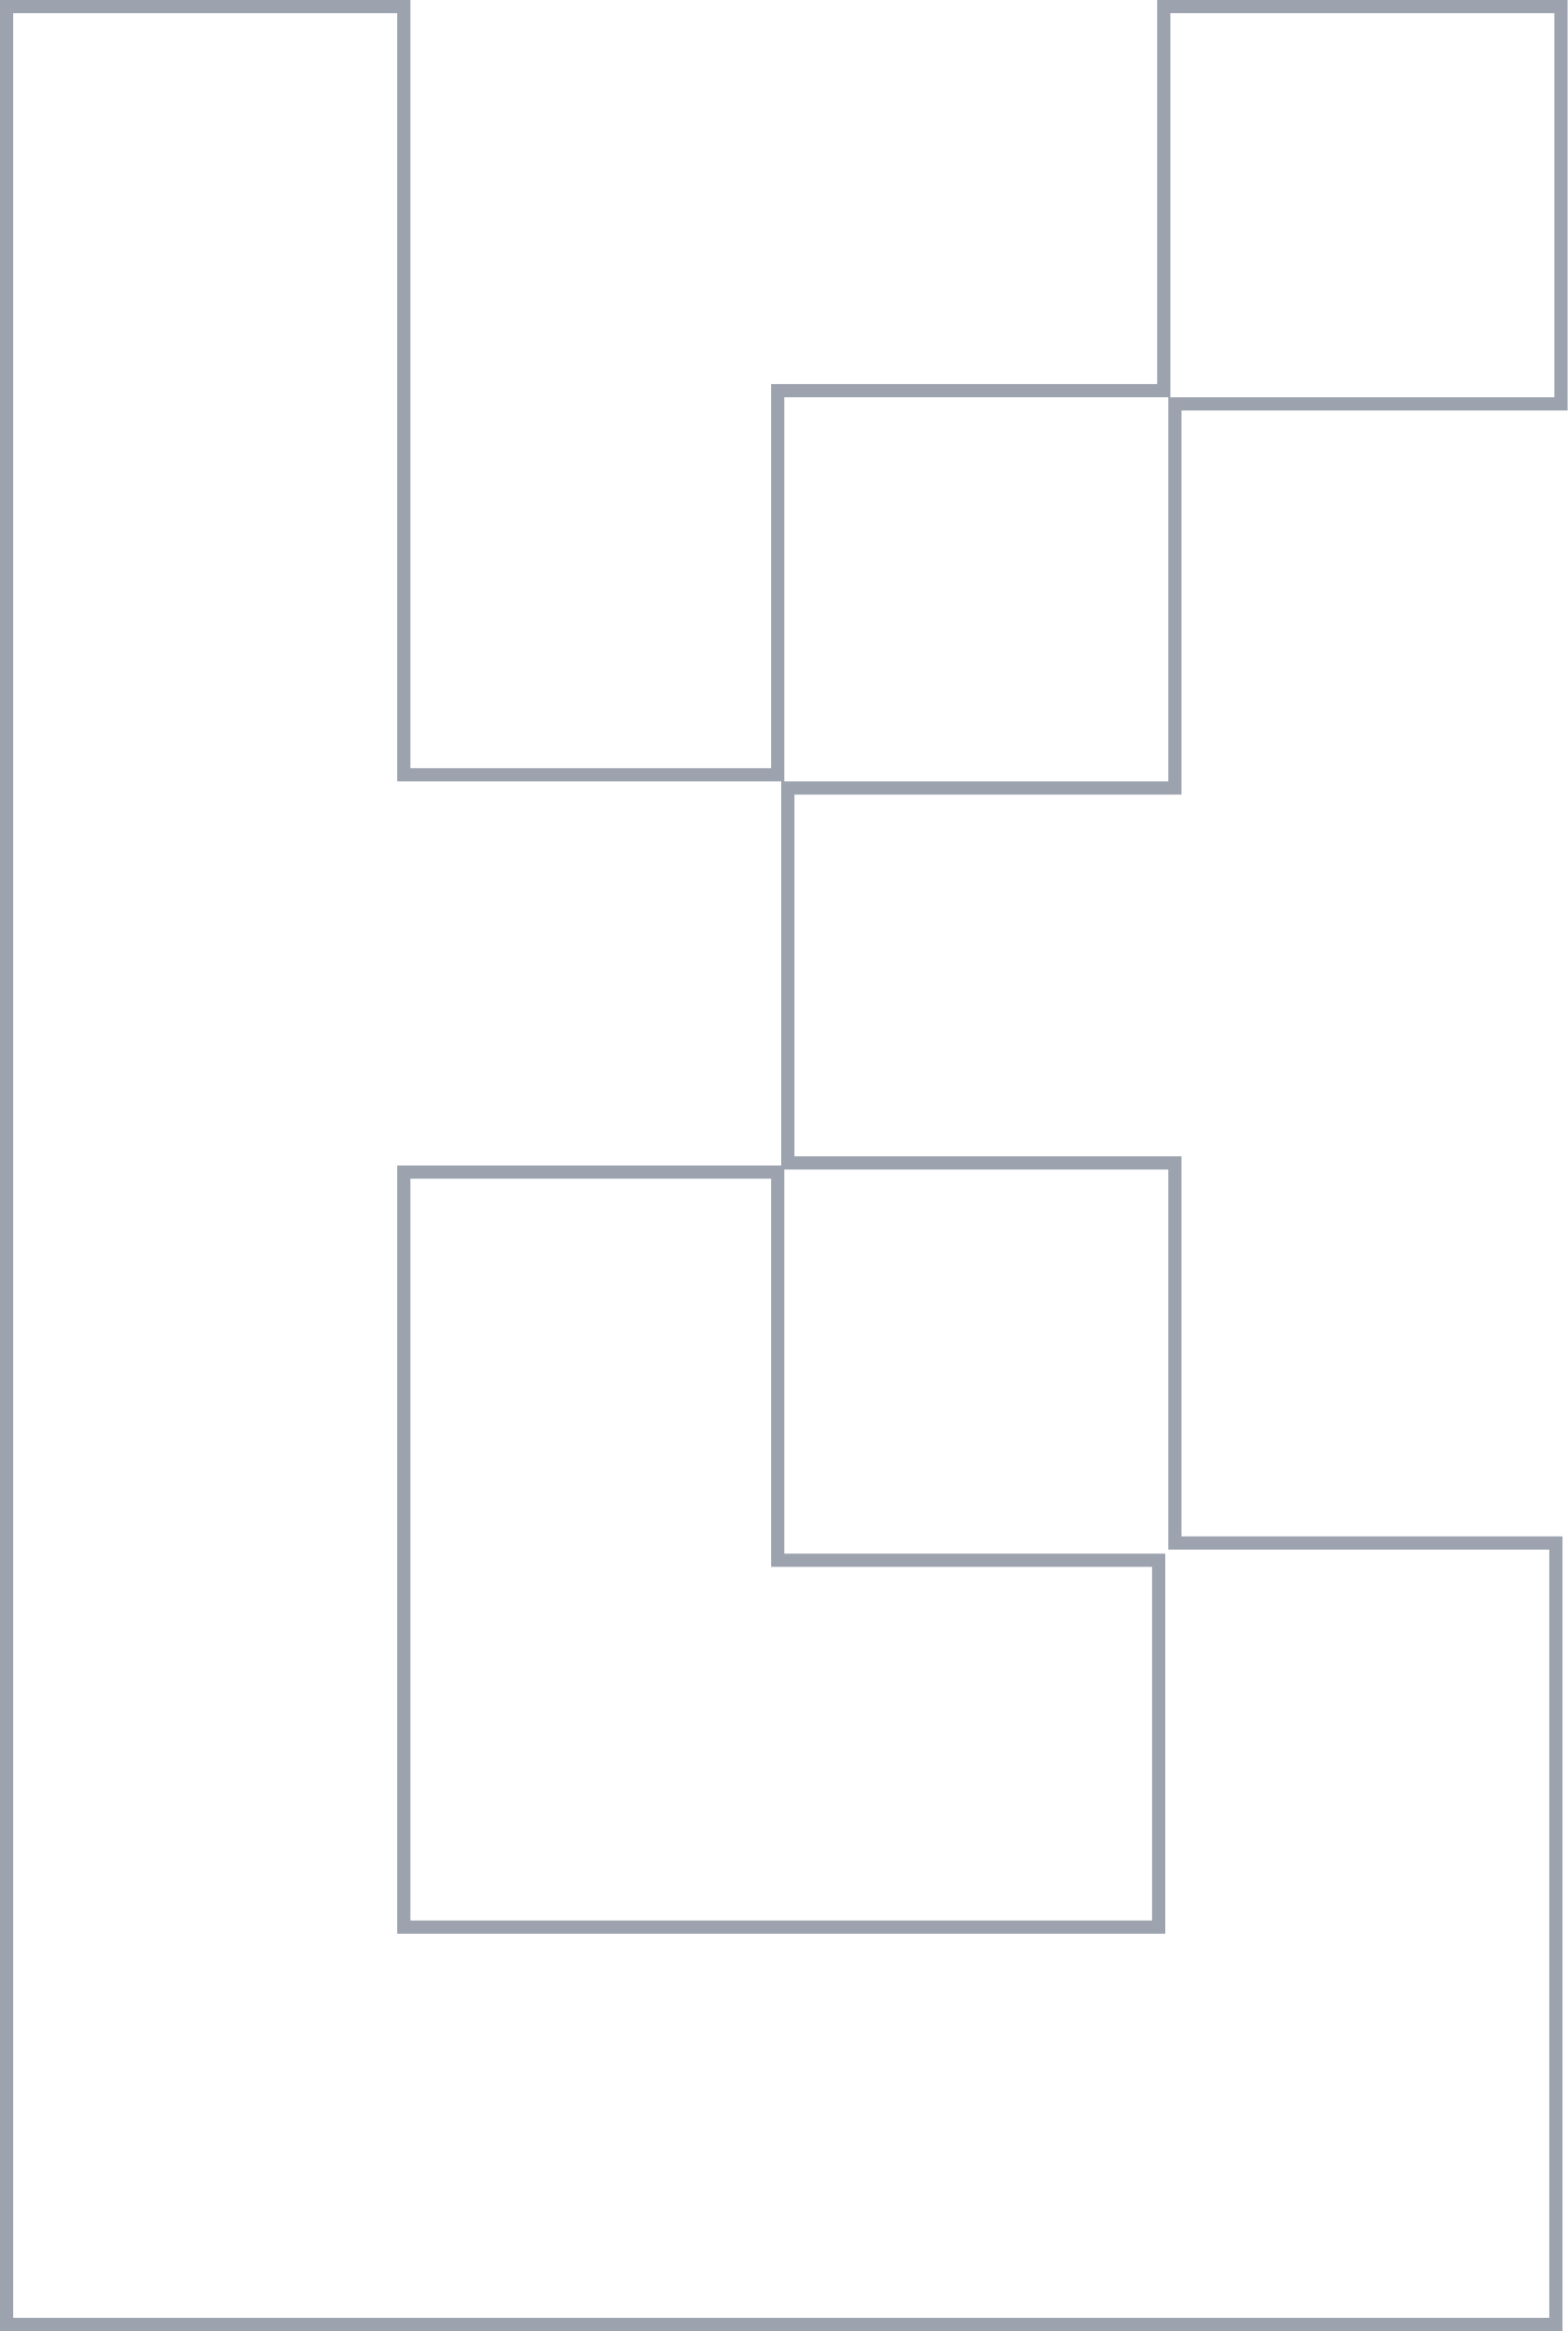
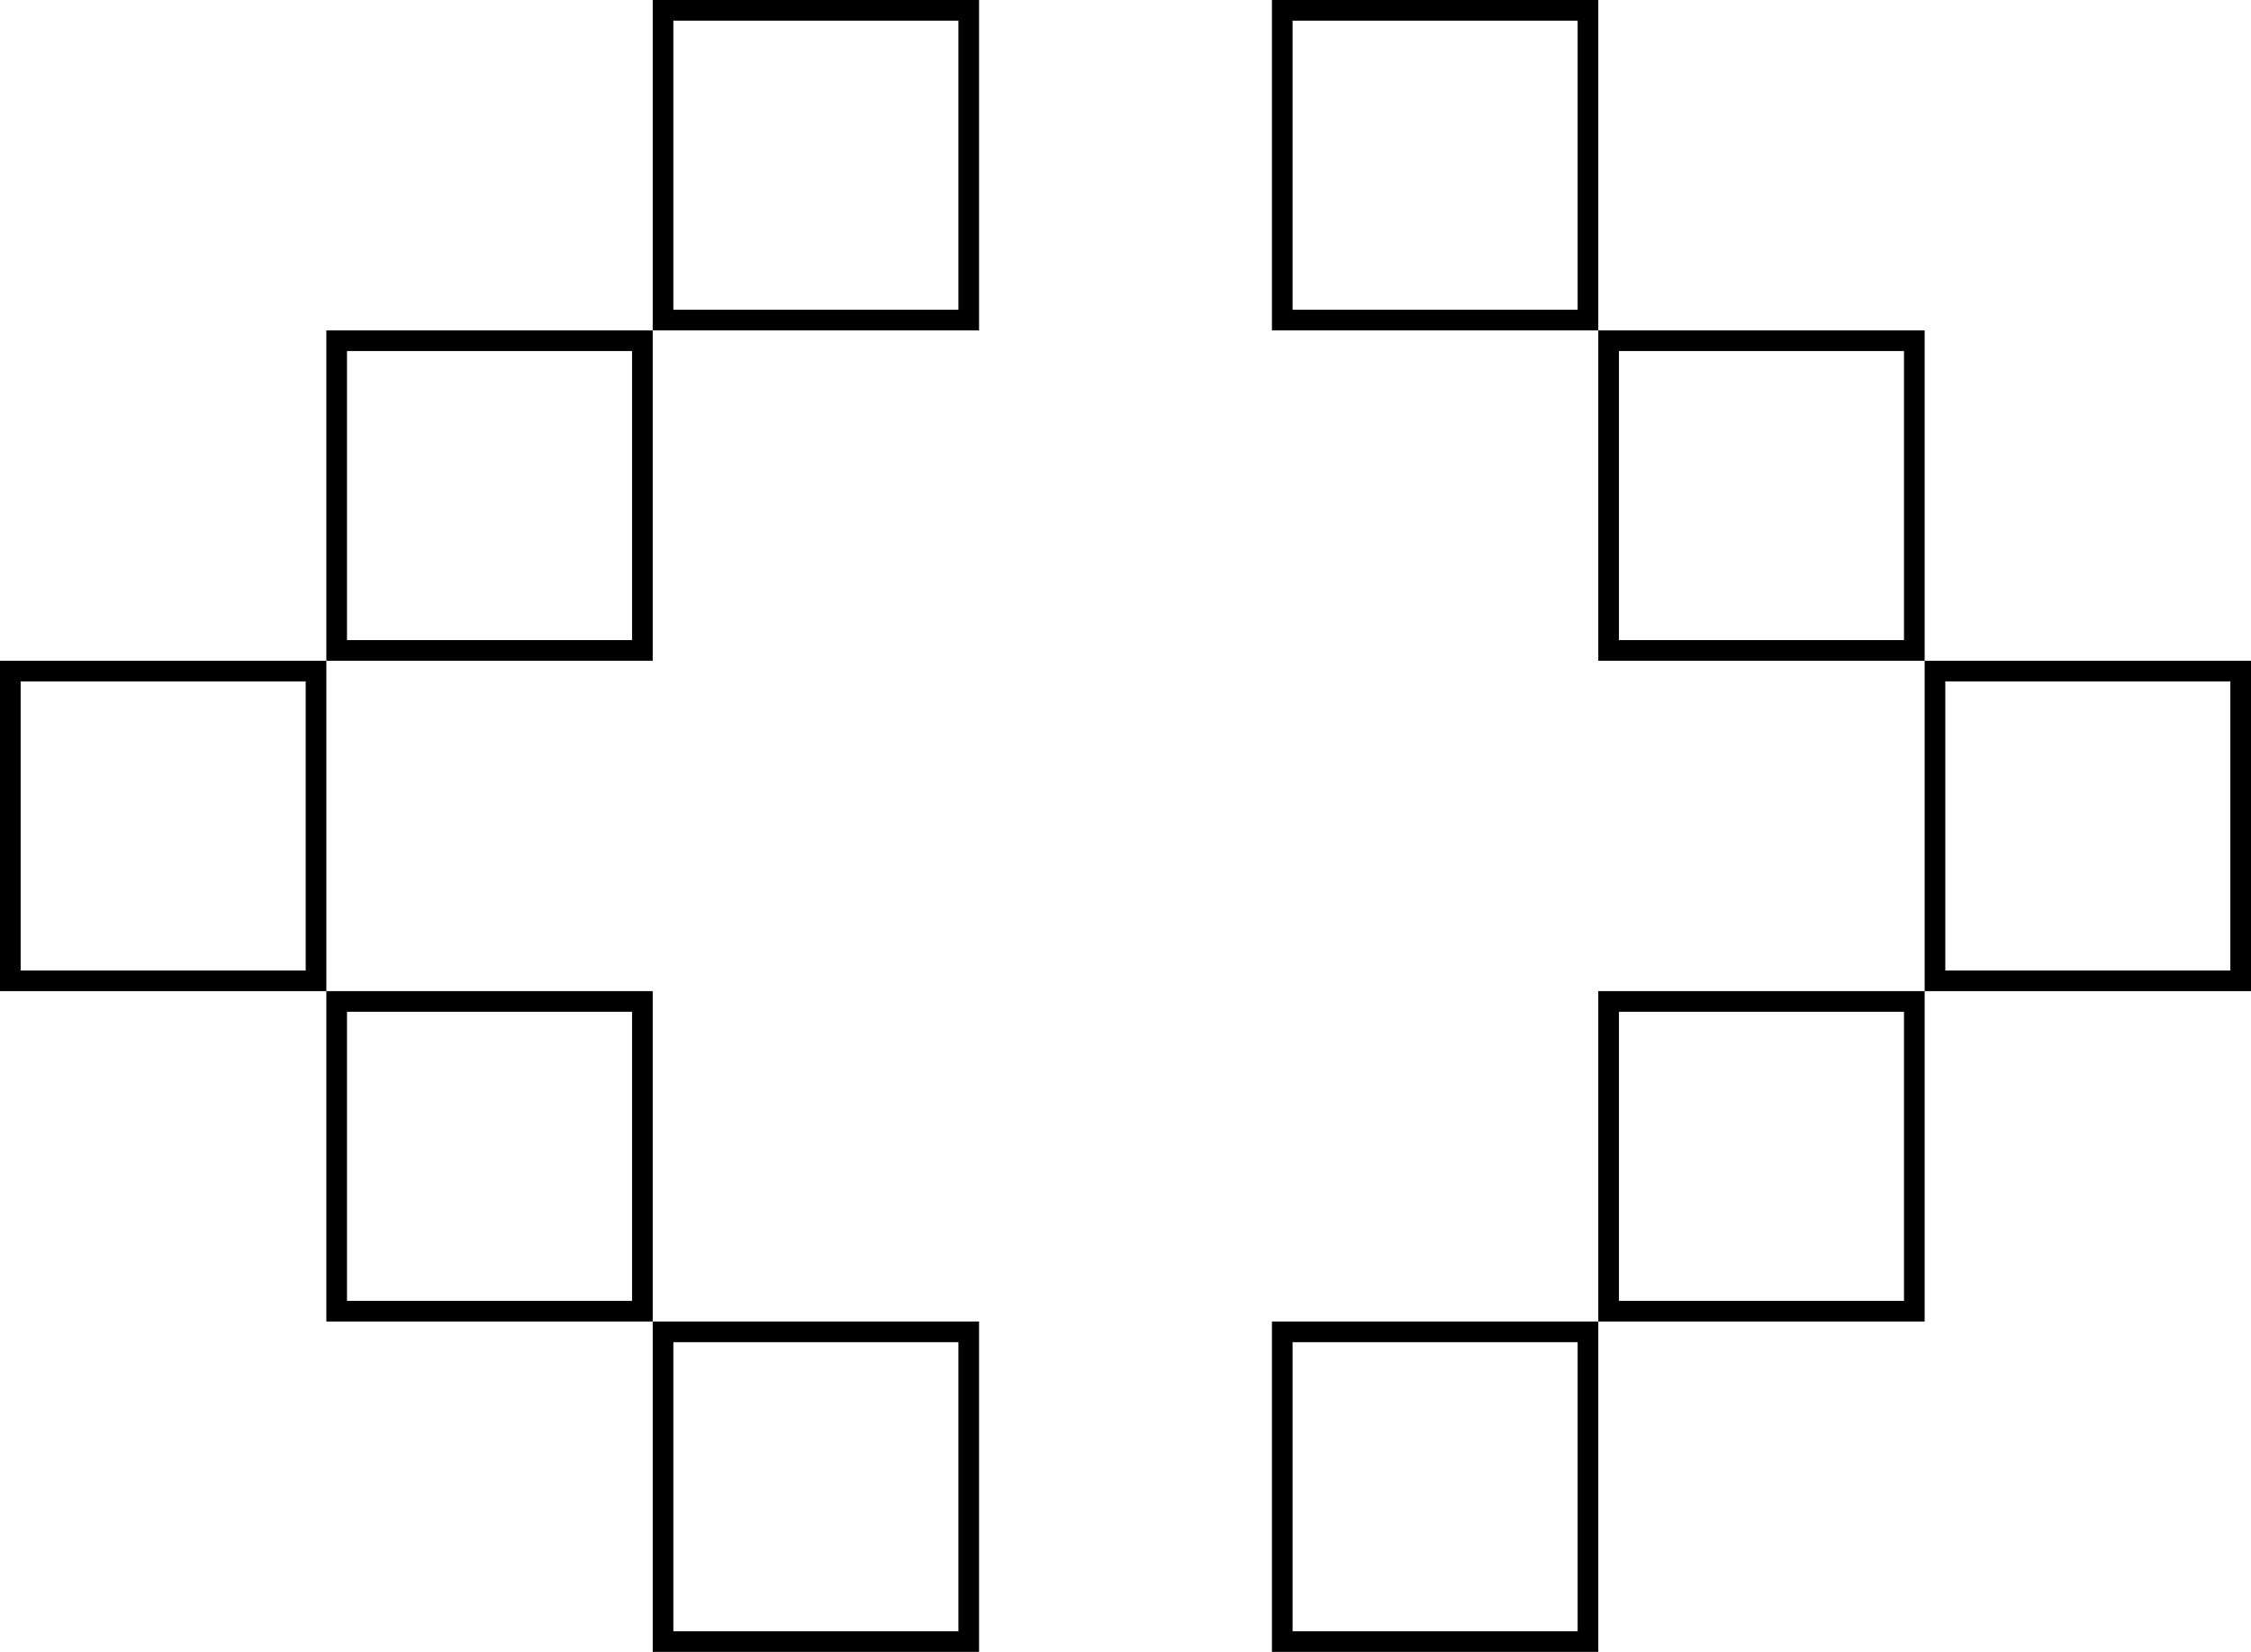
- <svg xmlns="http://www.w3.org/2000/svg" width="1543" height="2294" viewBox="0 0 1543 2294" fill="none">
-   <path d="M397.5 6.5V762.5H765.5V384.5H1145.5V6.5H1536.5V397.5H1156.5V775.5H775.5V1144.5H1156.5V1518.5H1531.5V2287.5H6.5V6.5H397.5ZM397.5 1896.5H1140.5V1535.5H765.5V1153.5H397.5V1896.5Z" stroke="#9CA2AE" stroke-width="13" />
+ <svg xmlns="http://www.w3.org/2000/svg" width="109" height="80" viewBox="0 0 109 80" fill="none">
+   <path d="M76.894 64.5V79.5H62.091V64.5H76.894ZM46.909 64.5V79.5H32.106V64.5H46.909ZM92.697 48.5V63.5H77.894V48.5H92.697ZM31.106 48.5V63.5H16.303V48.5H31.106ZM108.5 32.5V47.5H93.697V32.5H108.5ZM15.303 32.5V47.5H0.5V32.5H15.303ZM92.697 16.5V31.5H77.894V16.5H92.697ZM31.106 16.5V31.5H16.303V16.5H31.106ZM76.894 0.5V15.5H62.091V0.5H76.894ZM46.909 0.5V15.5H32.106V0.5H46.909Z" stroke="black" />
</svg>
